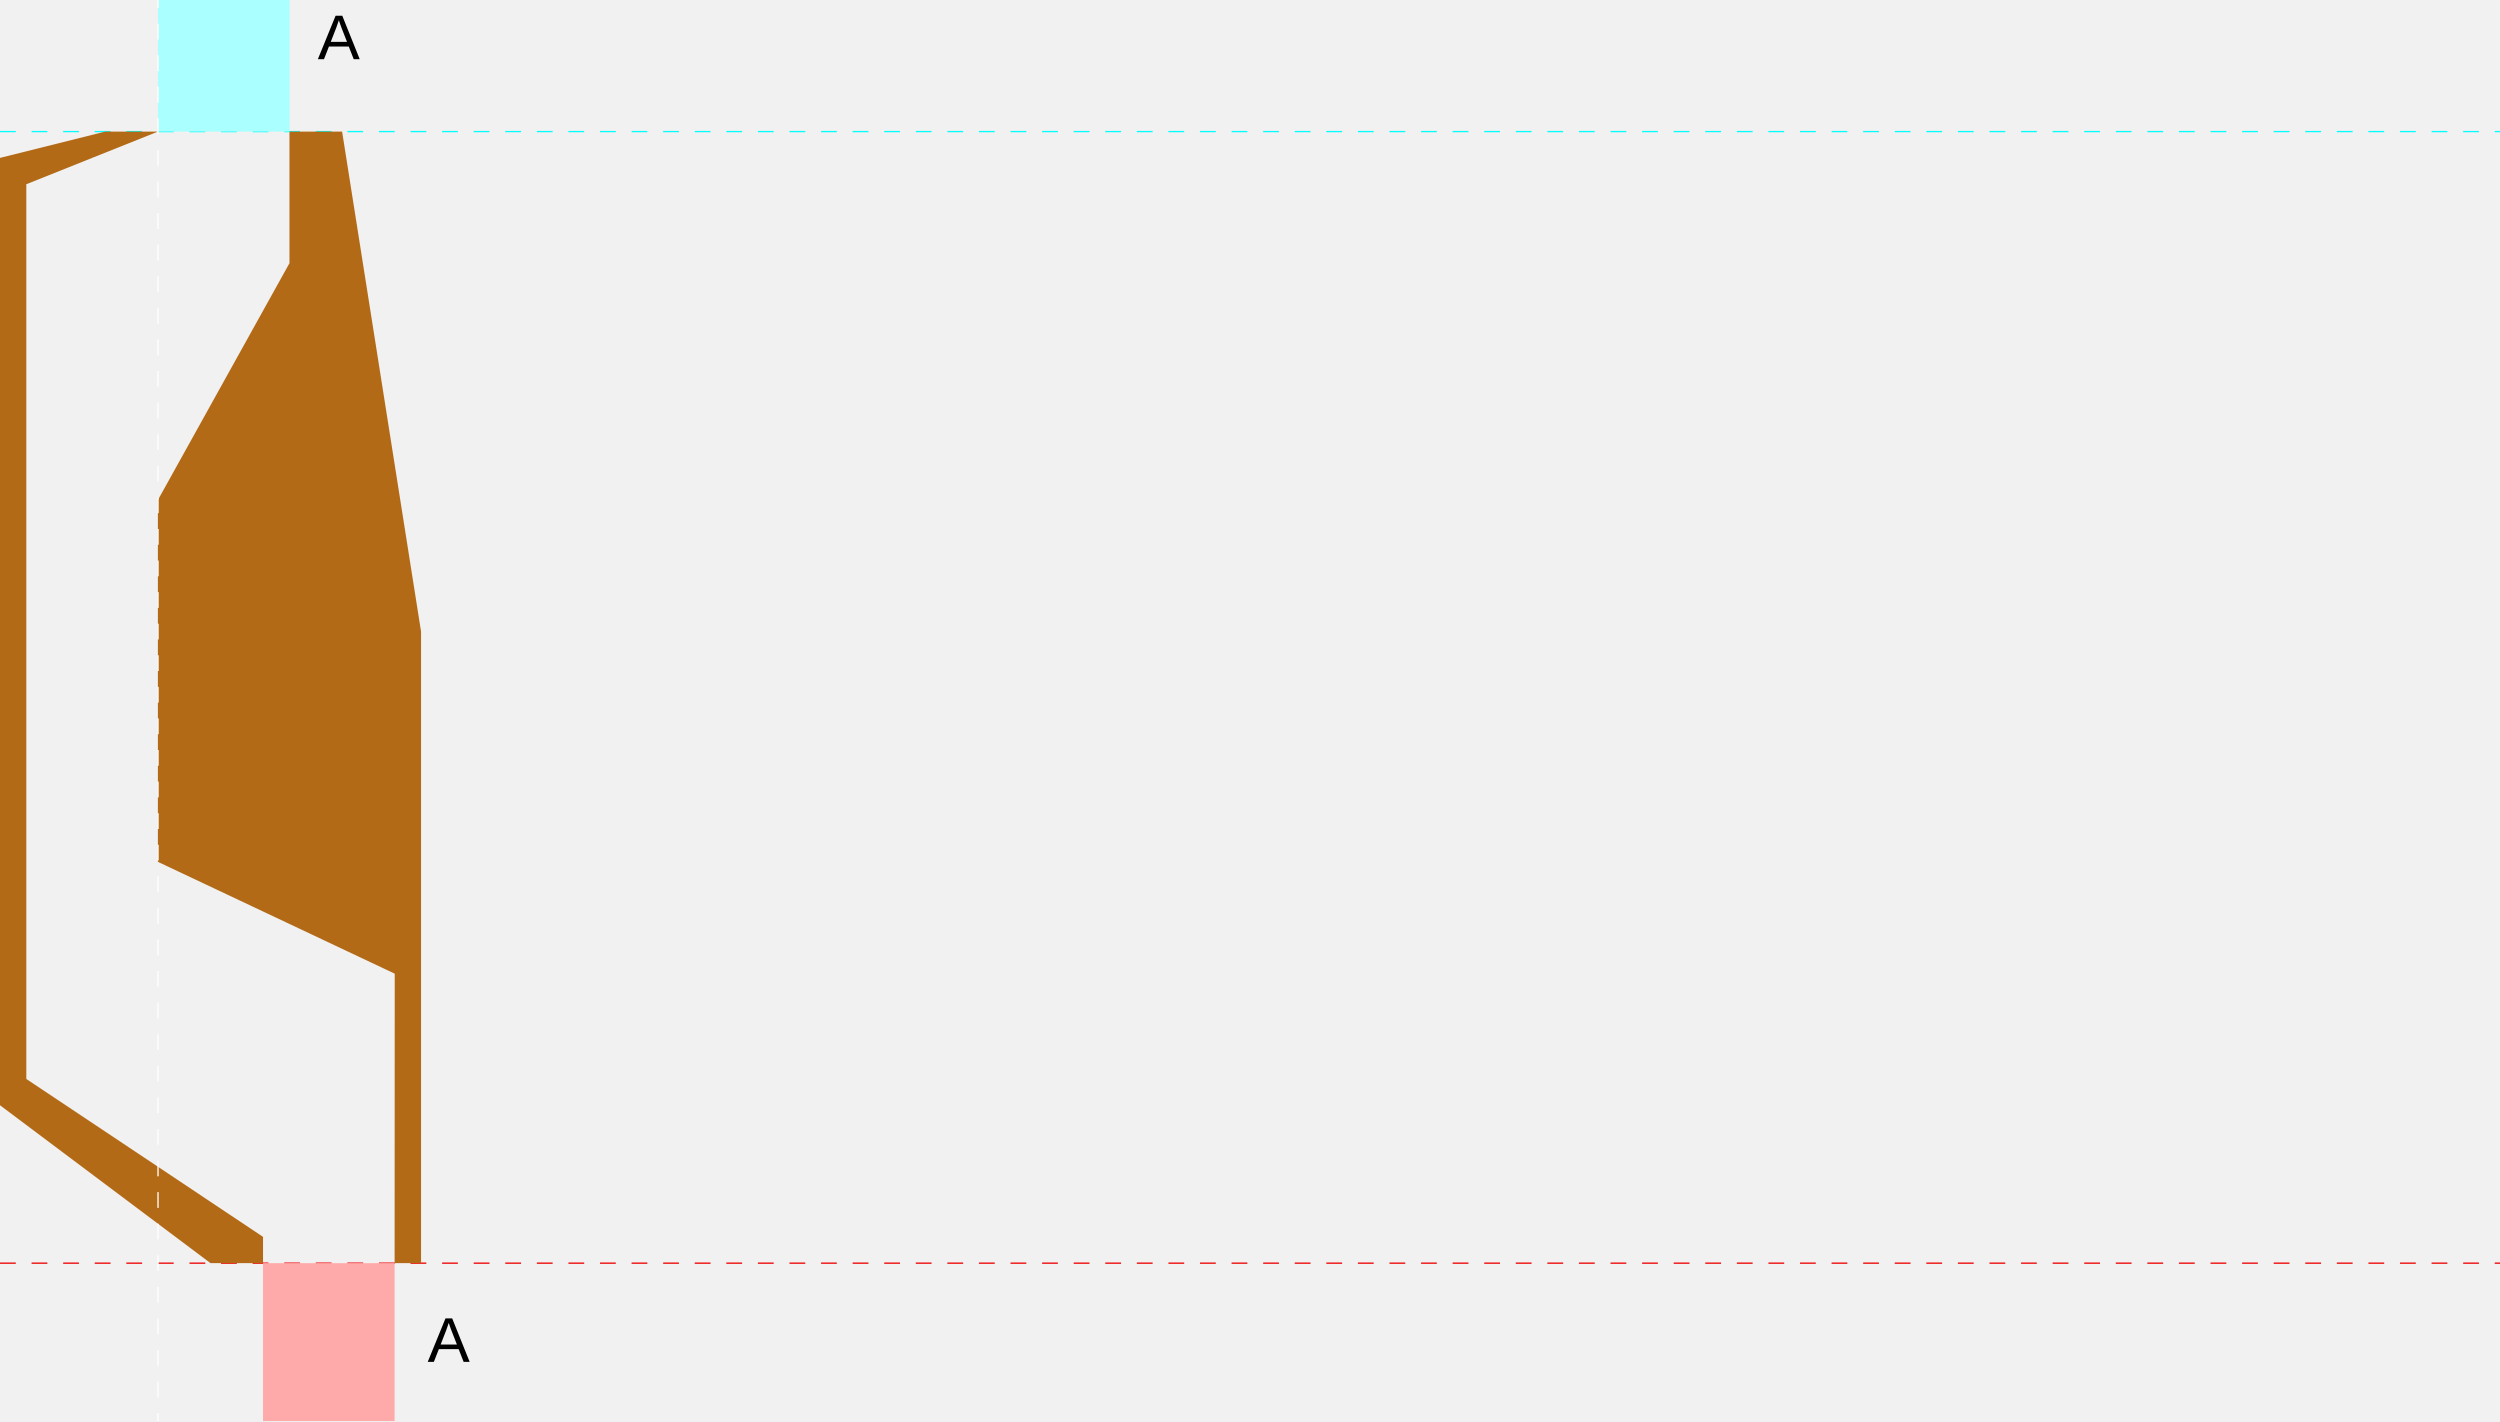
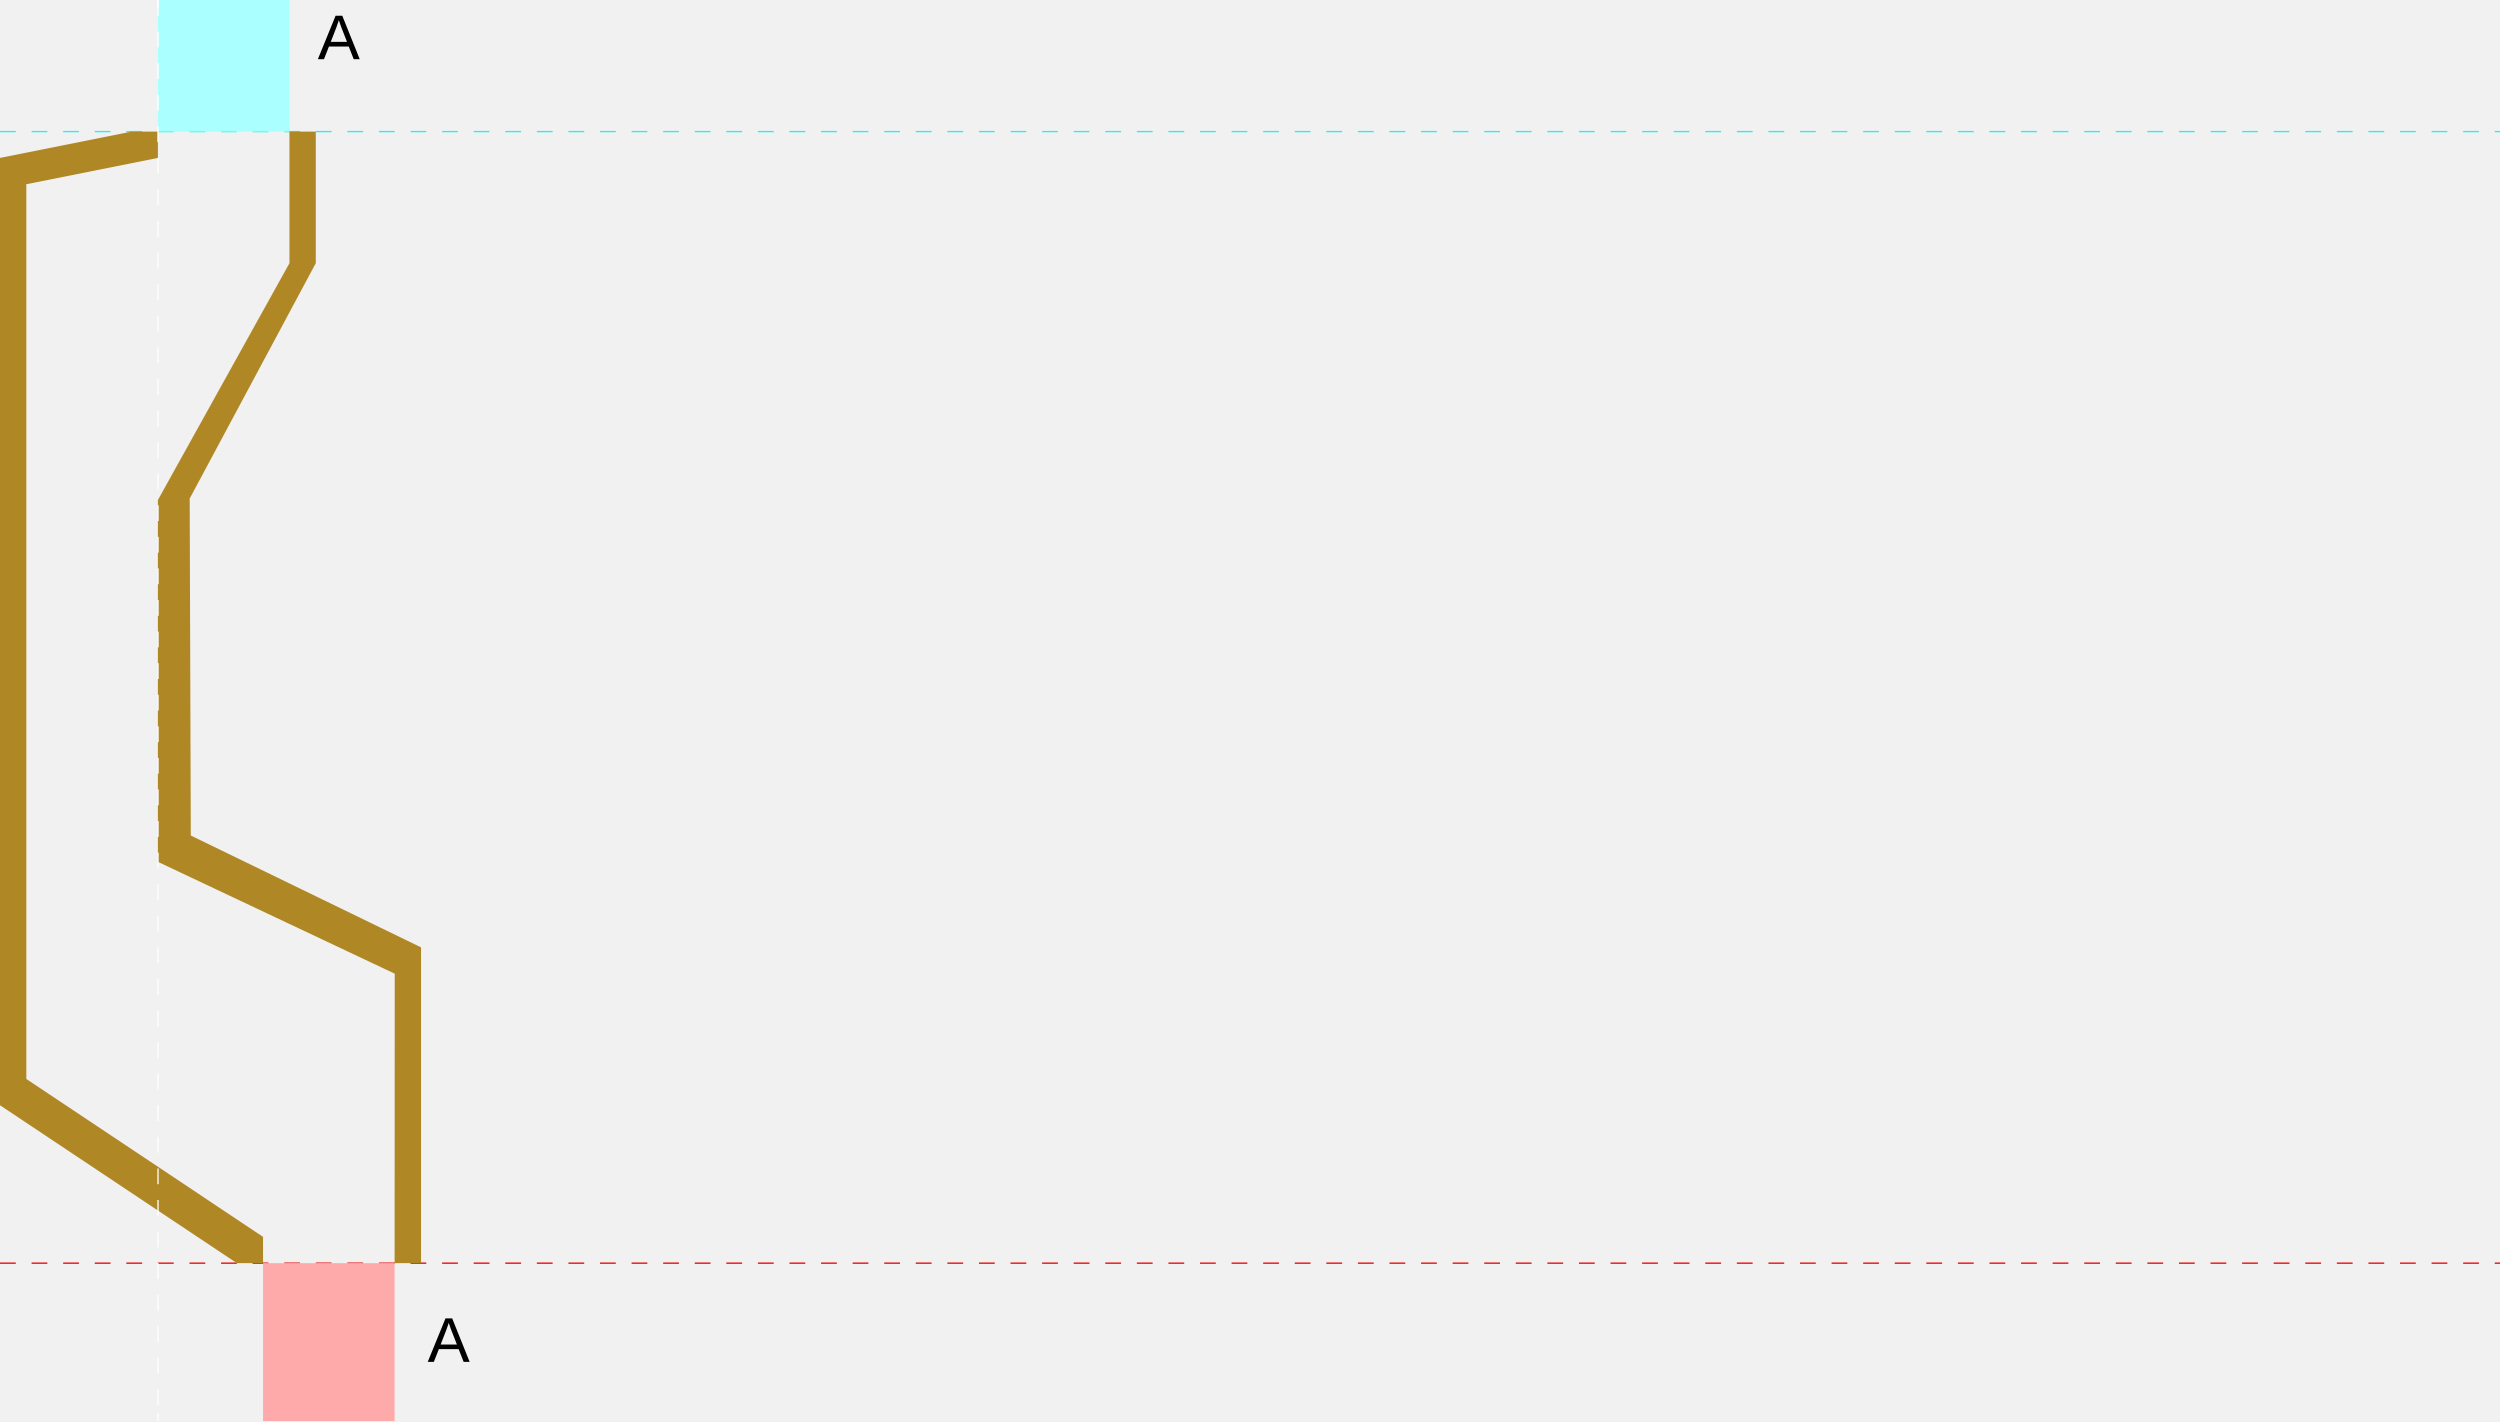
- <svg xmlns="http://www.w3.org/2000/svg" id="Layer_1" width="1900" height="1080" version="1.1" viewBox="0 0 1900 1080">
+ <svg xmlns="http://www.w3.org/2000/svg" id="Layer_1" version="1.1" viewBox="0 0 1900 1080">
  <g opacity=".05">
    <rect width="1900" height="1080" fill="#fff" />
  </g>
  <line y1="960" x2="1900" y2="960" fill="none" stroke="#e00" stroke-dasharray="12" stroke-miterlimit="10" />
  <line y1="100" x2="1900" y2="100" fill="none" stroke="aqua" stroke-dasharray="12" stroke-miterlimit="10" />
  <rect x="199.904" y="960" width="100" height="120" fill="#faa" />
  <g isolation="isolate">
    <g isolation="isolate">
-       <text transform="translate(325.0002 1035)" font-family="ArialMT, Arial" font-size="48" isolation="isolate">
-         <tspan x="0" y="0">A</tspan>
-       </text>
+       <g isolation="isolate">
+         <text transform="translate(325.0002 1035)" font-family="ArialMT, Arial" font-size="48" isolation="isolate">
+           <tspan x="0" y="0">A</tspan>
+         </text>
+       </g>
    </g>
  </g>
  <rect x="120.096" width="100" height="100" fill="#aff" />
  <g isolation="isolate">
    <g isolation="isolate">
-       <text transform="translate(241.474 45)" font-family="ArialMT, Arial" font-size="48" isolation="isolate">
-         <tspan x="0" y="0">A</tspan>
-       </text>
+       <g isolation="isolate">
+         <text transform="translate(241.474 45)" font-family="ArialMT, Arial" font-size="48" isolation="isolate">
+           <tspan x="0" y="0">A</tspan>
+         </text>
+       </g>
    </g>
  </g>
-   <polygon points="220 100 220 200 120 380 120 655 300 740 299.904 960 320 960 320 480 260 100 220 100" fill="#b36a16" />
-   <polygon points="20 140 120 100 80 100 0 120 0 840 160 960 199.904 960 199.904 940 20 820 20 140" fill="#b36a16" />
+   <polygon points="220 100 220 200 120 380 120 655 300 740 299.904 960 320 960 320 720 145 635 144.167 378.877 240 200 240 100 220 100" fill="#af8725" />
+   <polygon points="20 140 120 120 120 100 100 100 0 120 0 840 180 960 199.904 960 199.904 940 20 820 20 140" fill="#af8725" />
  <g>
    <line x1="120.096" x2="120.096" y2="1080" fill="none" />
    <g>
      <line x1="120.096" x2="120.096" y2="6" fill="none" stroke="#fff" stroke-miterlimit="10" />
-       <line x1="120.096" y1="18" x2="120.096" y2="1068" fill="none" stroke="#fff" stroke-dasharray="12 12" stroke-miterlimit="10" />
+       <line x1="120.096" x2="120.096" y2="1080" fill="none" stroke="#fff" stroke-dasharray="12 12" stroke-miterlimit="10" />
      <line x1="120.096" y1="1074" x2="120.096" y2="1080" fill="none" stroke="#fff" stroke-miterlimit="10" />
    </g>
  </g>
</svg>
